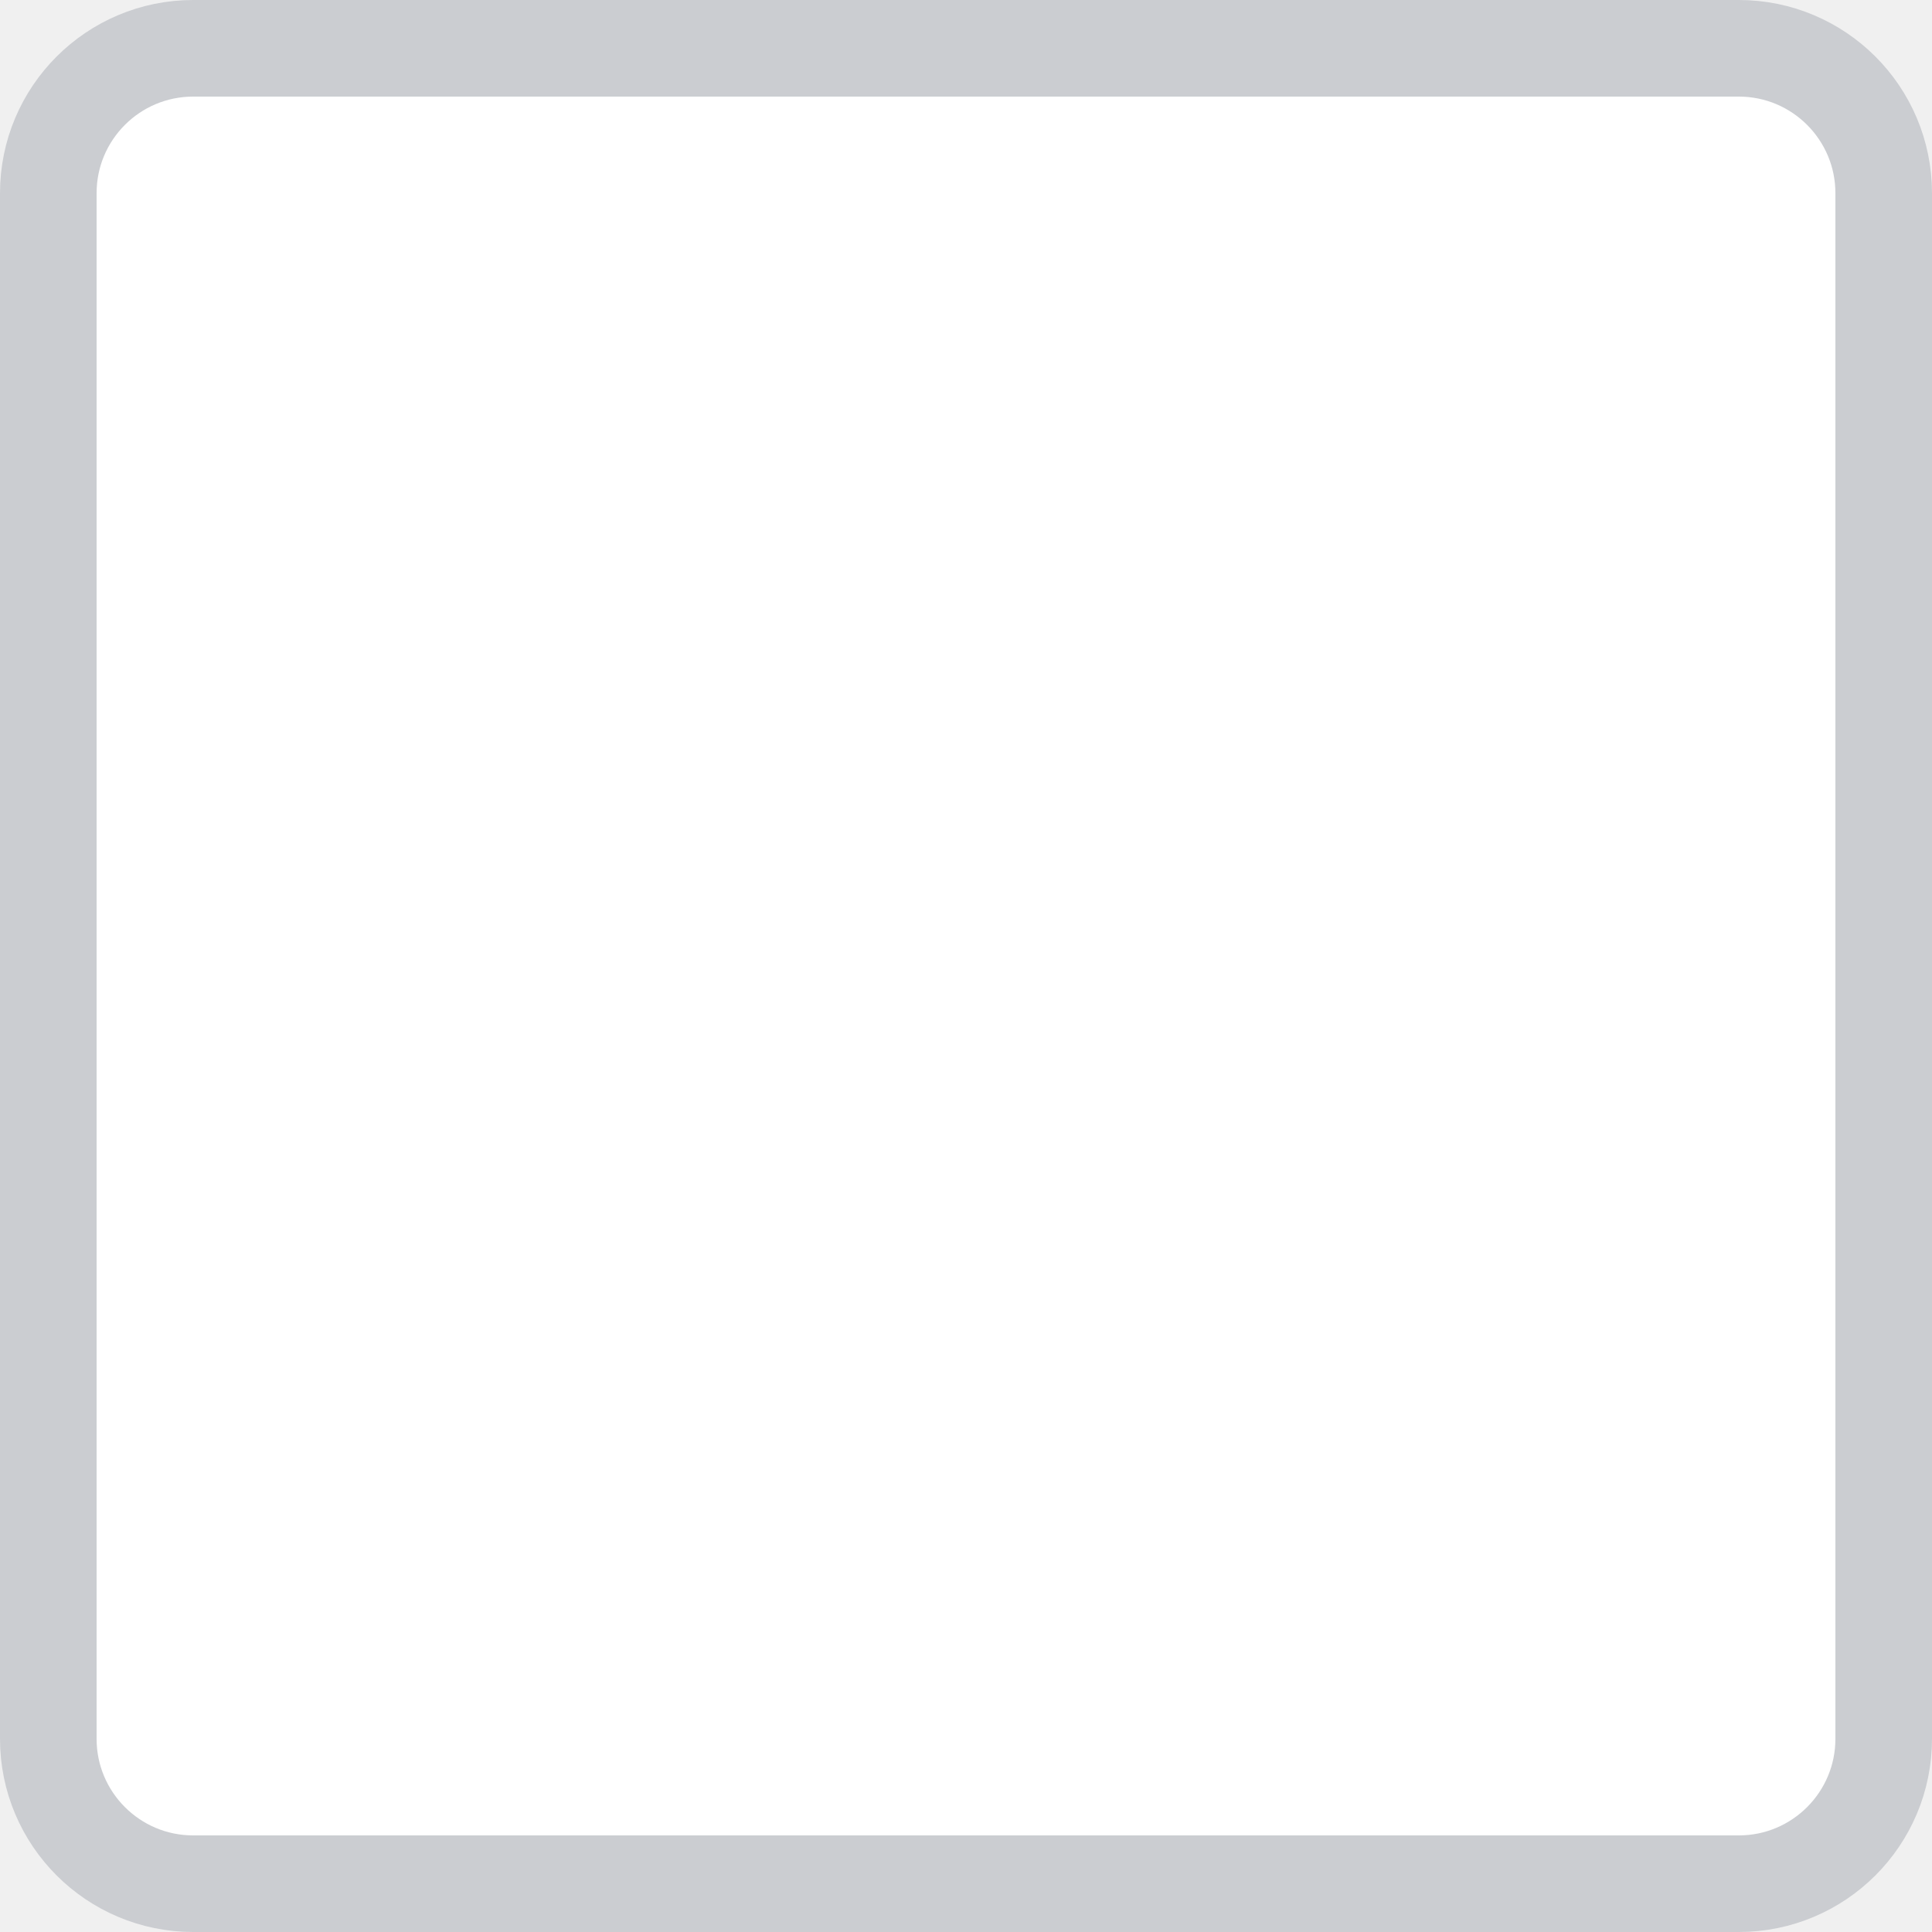
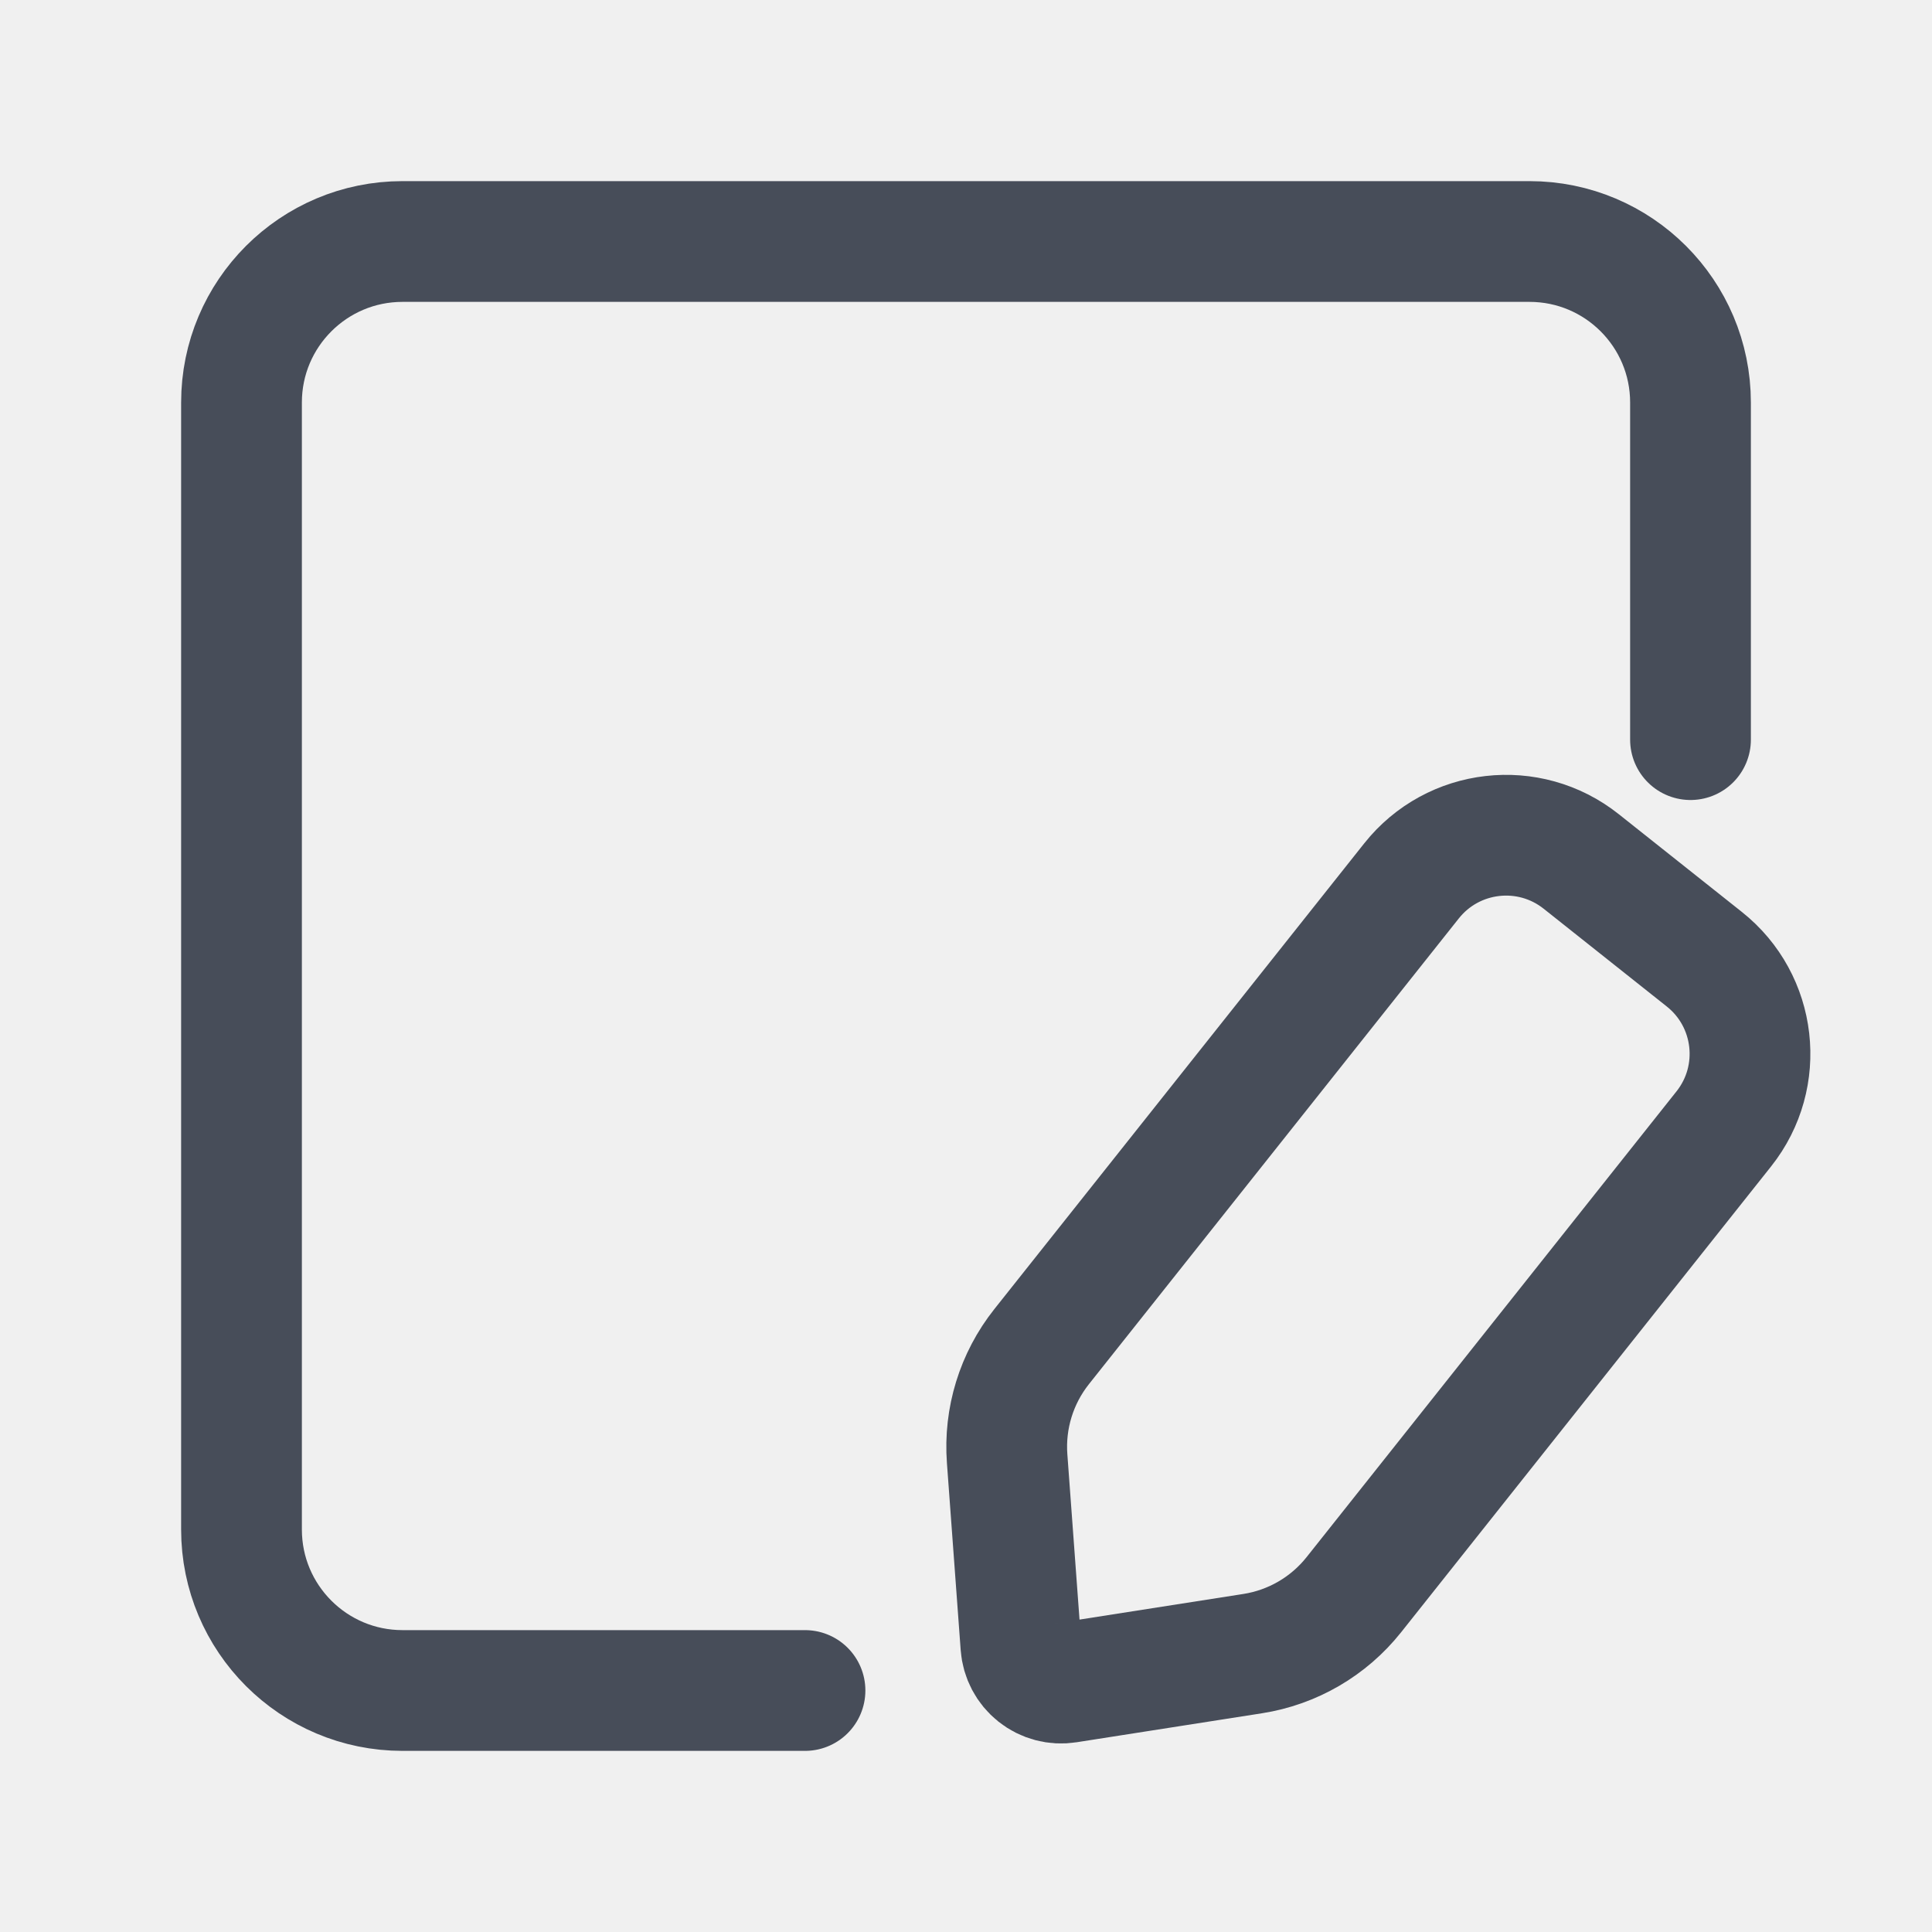
- <svg xmlns="http://www.w3.org/2000/svg" width="20" height="20" fill="none">
-   <rect x=".5" y=".5" width="19" height="19" rx="1.5" fill="#fff" />
-   <rect x=".5" y=".5" width="19" height="19" rx="1.5" stroke="#CBCDD1" />
+ <svg xmlns="http://www.w3.org/2000/svg" width="24" height="24" viewBox="0 0 24 24" fill="none">
+   <path d="M10 21H5a2 2 0 0 1-2-2V5a2 2 0 0 1 2-2h14a2 2 0 0 1 2 2v4.188" stroke="#474D59" stroke-width="1.5" stroke-linecap="round" />
+   <path d="M17.535 10.942a1.5 1.5 0 0 1 2.107-.241l1.53 1.215a1.5 1.5 0 0 1 .242 2.107l-4.596 5.787a2 2 0 0 1-1.258.732l-2.302.36a.5.5 0 0 1-.576-.458l-.171-2.324a2 2 0 0 1 .428-1.391l4.596-5.787Z" stroke="#474D59" stroke-width="1.5" stroke-linecap="round" />
</svg>
